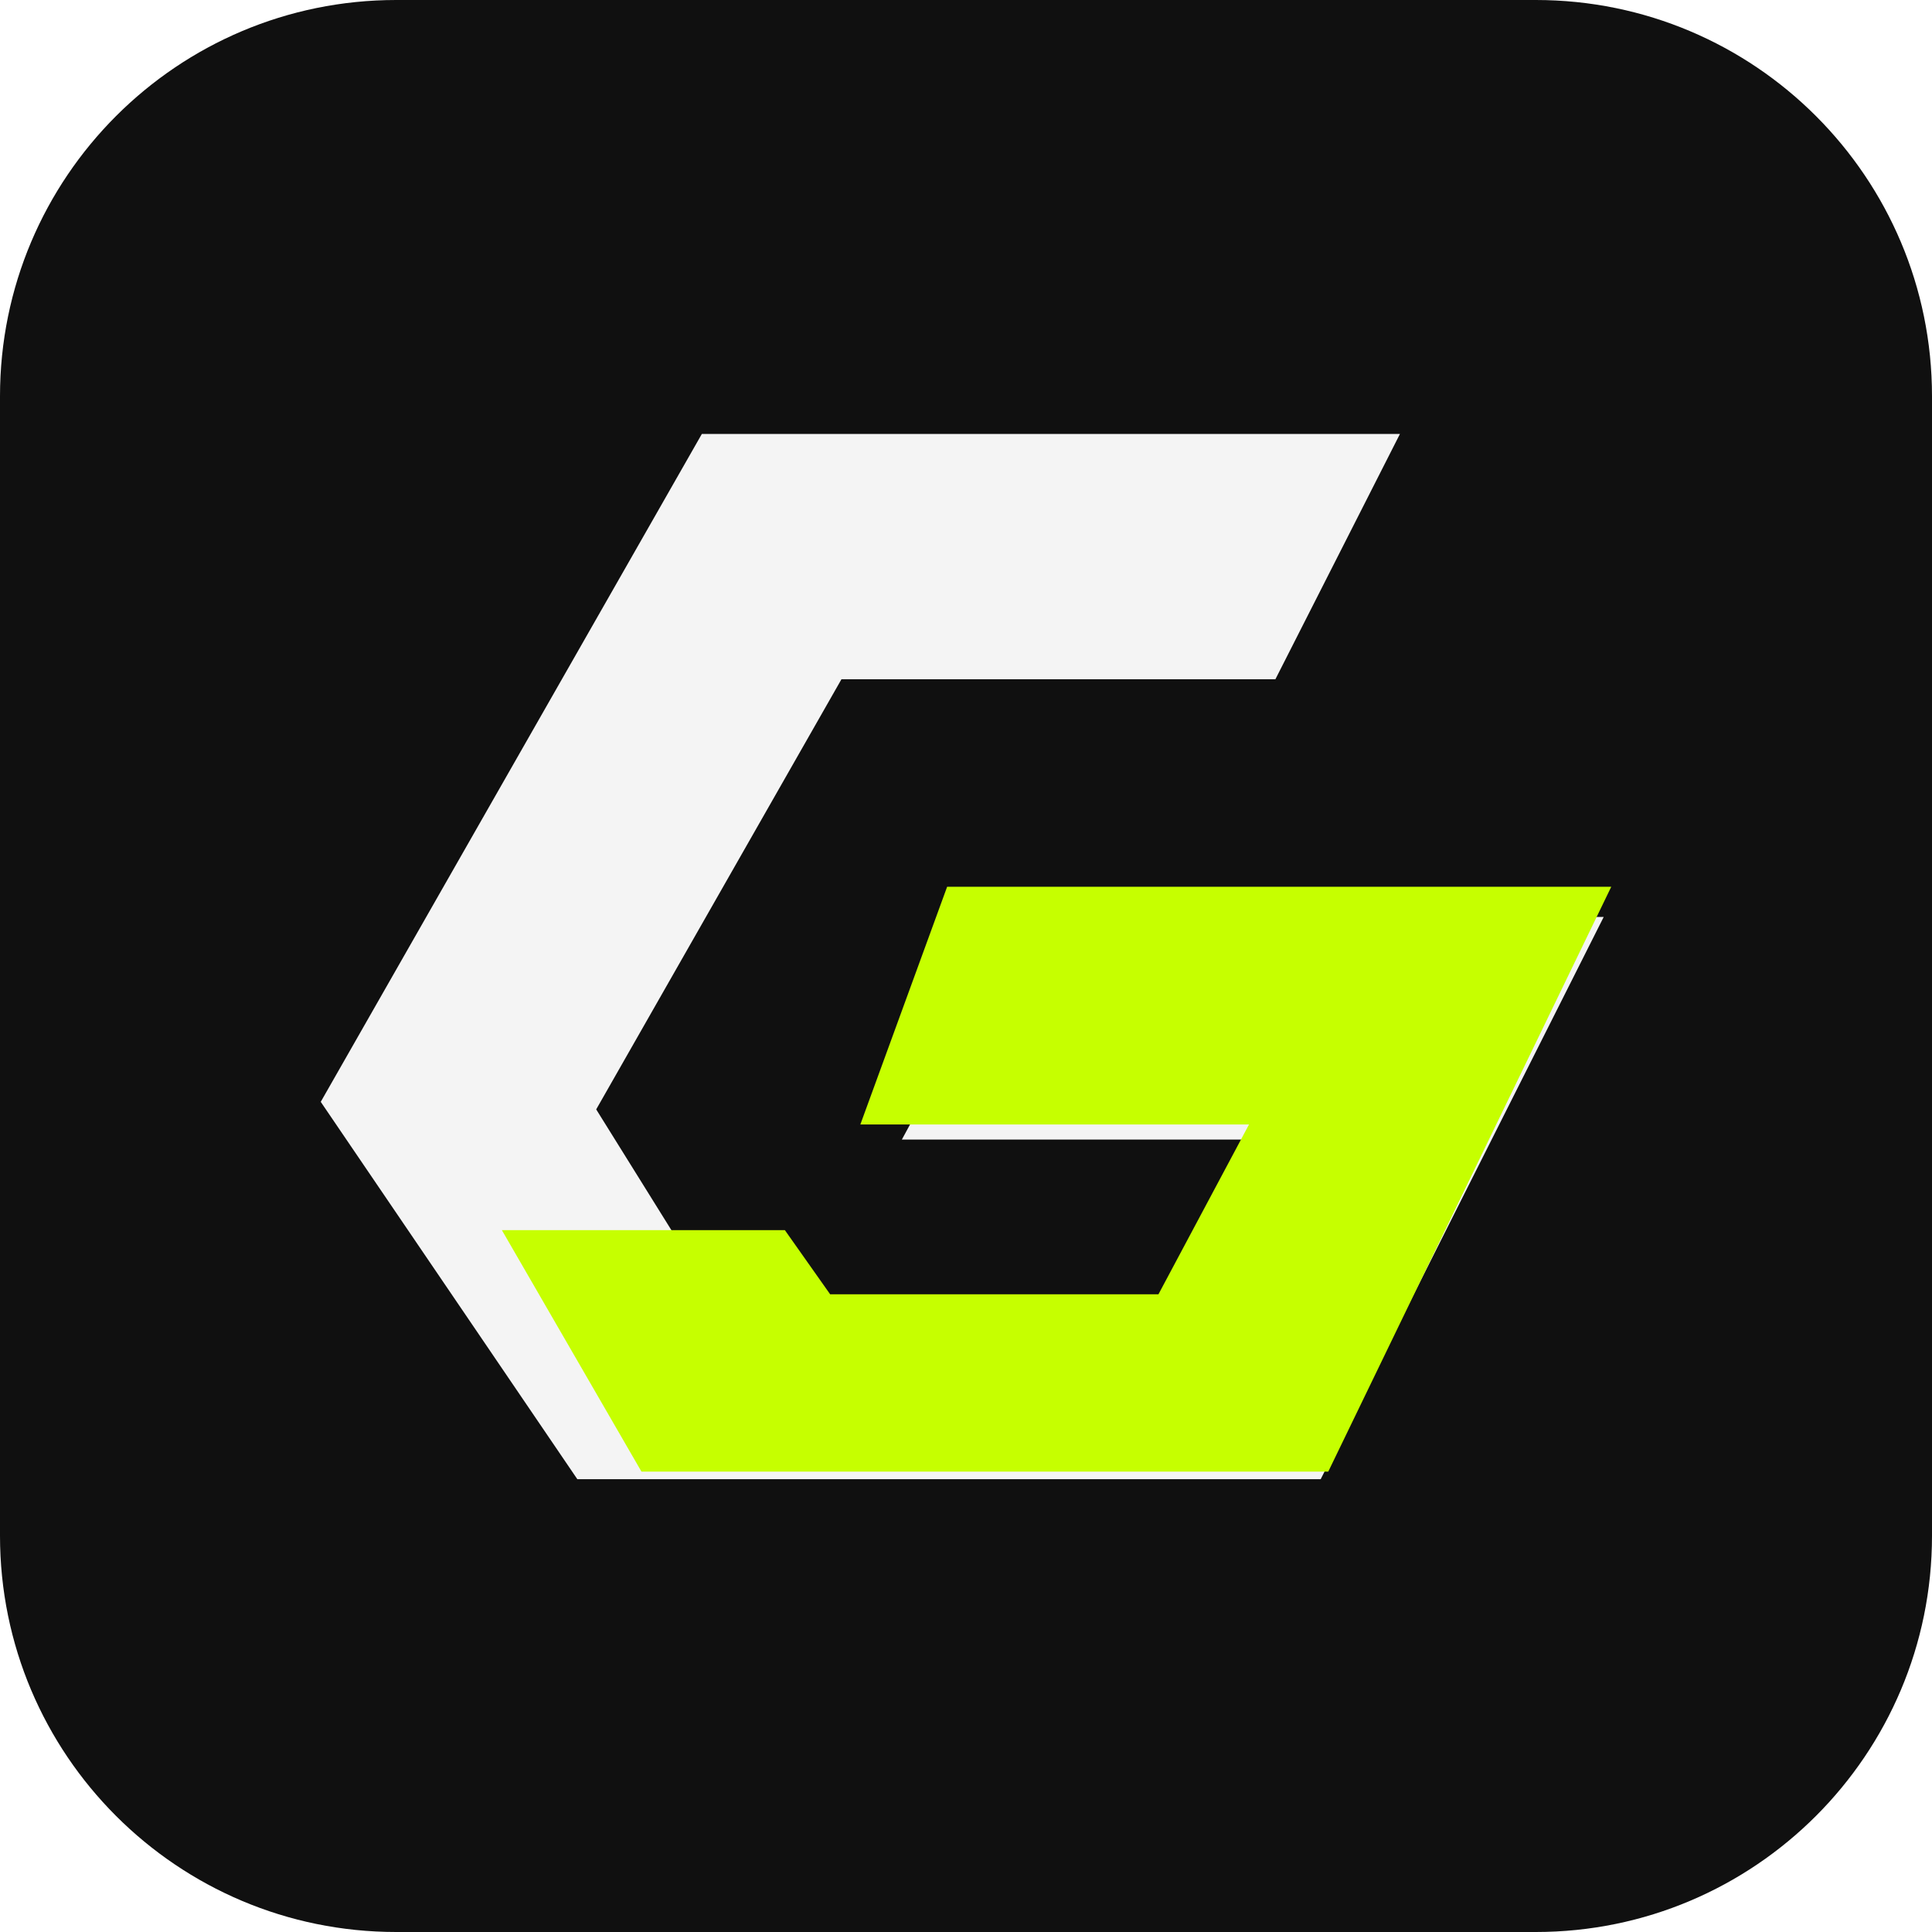
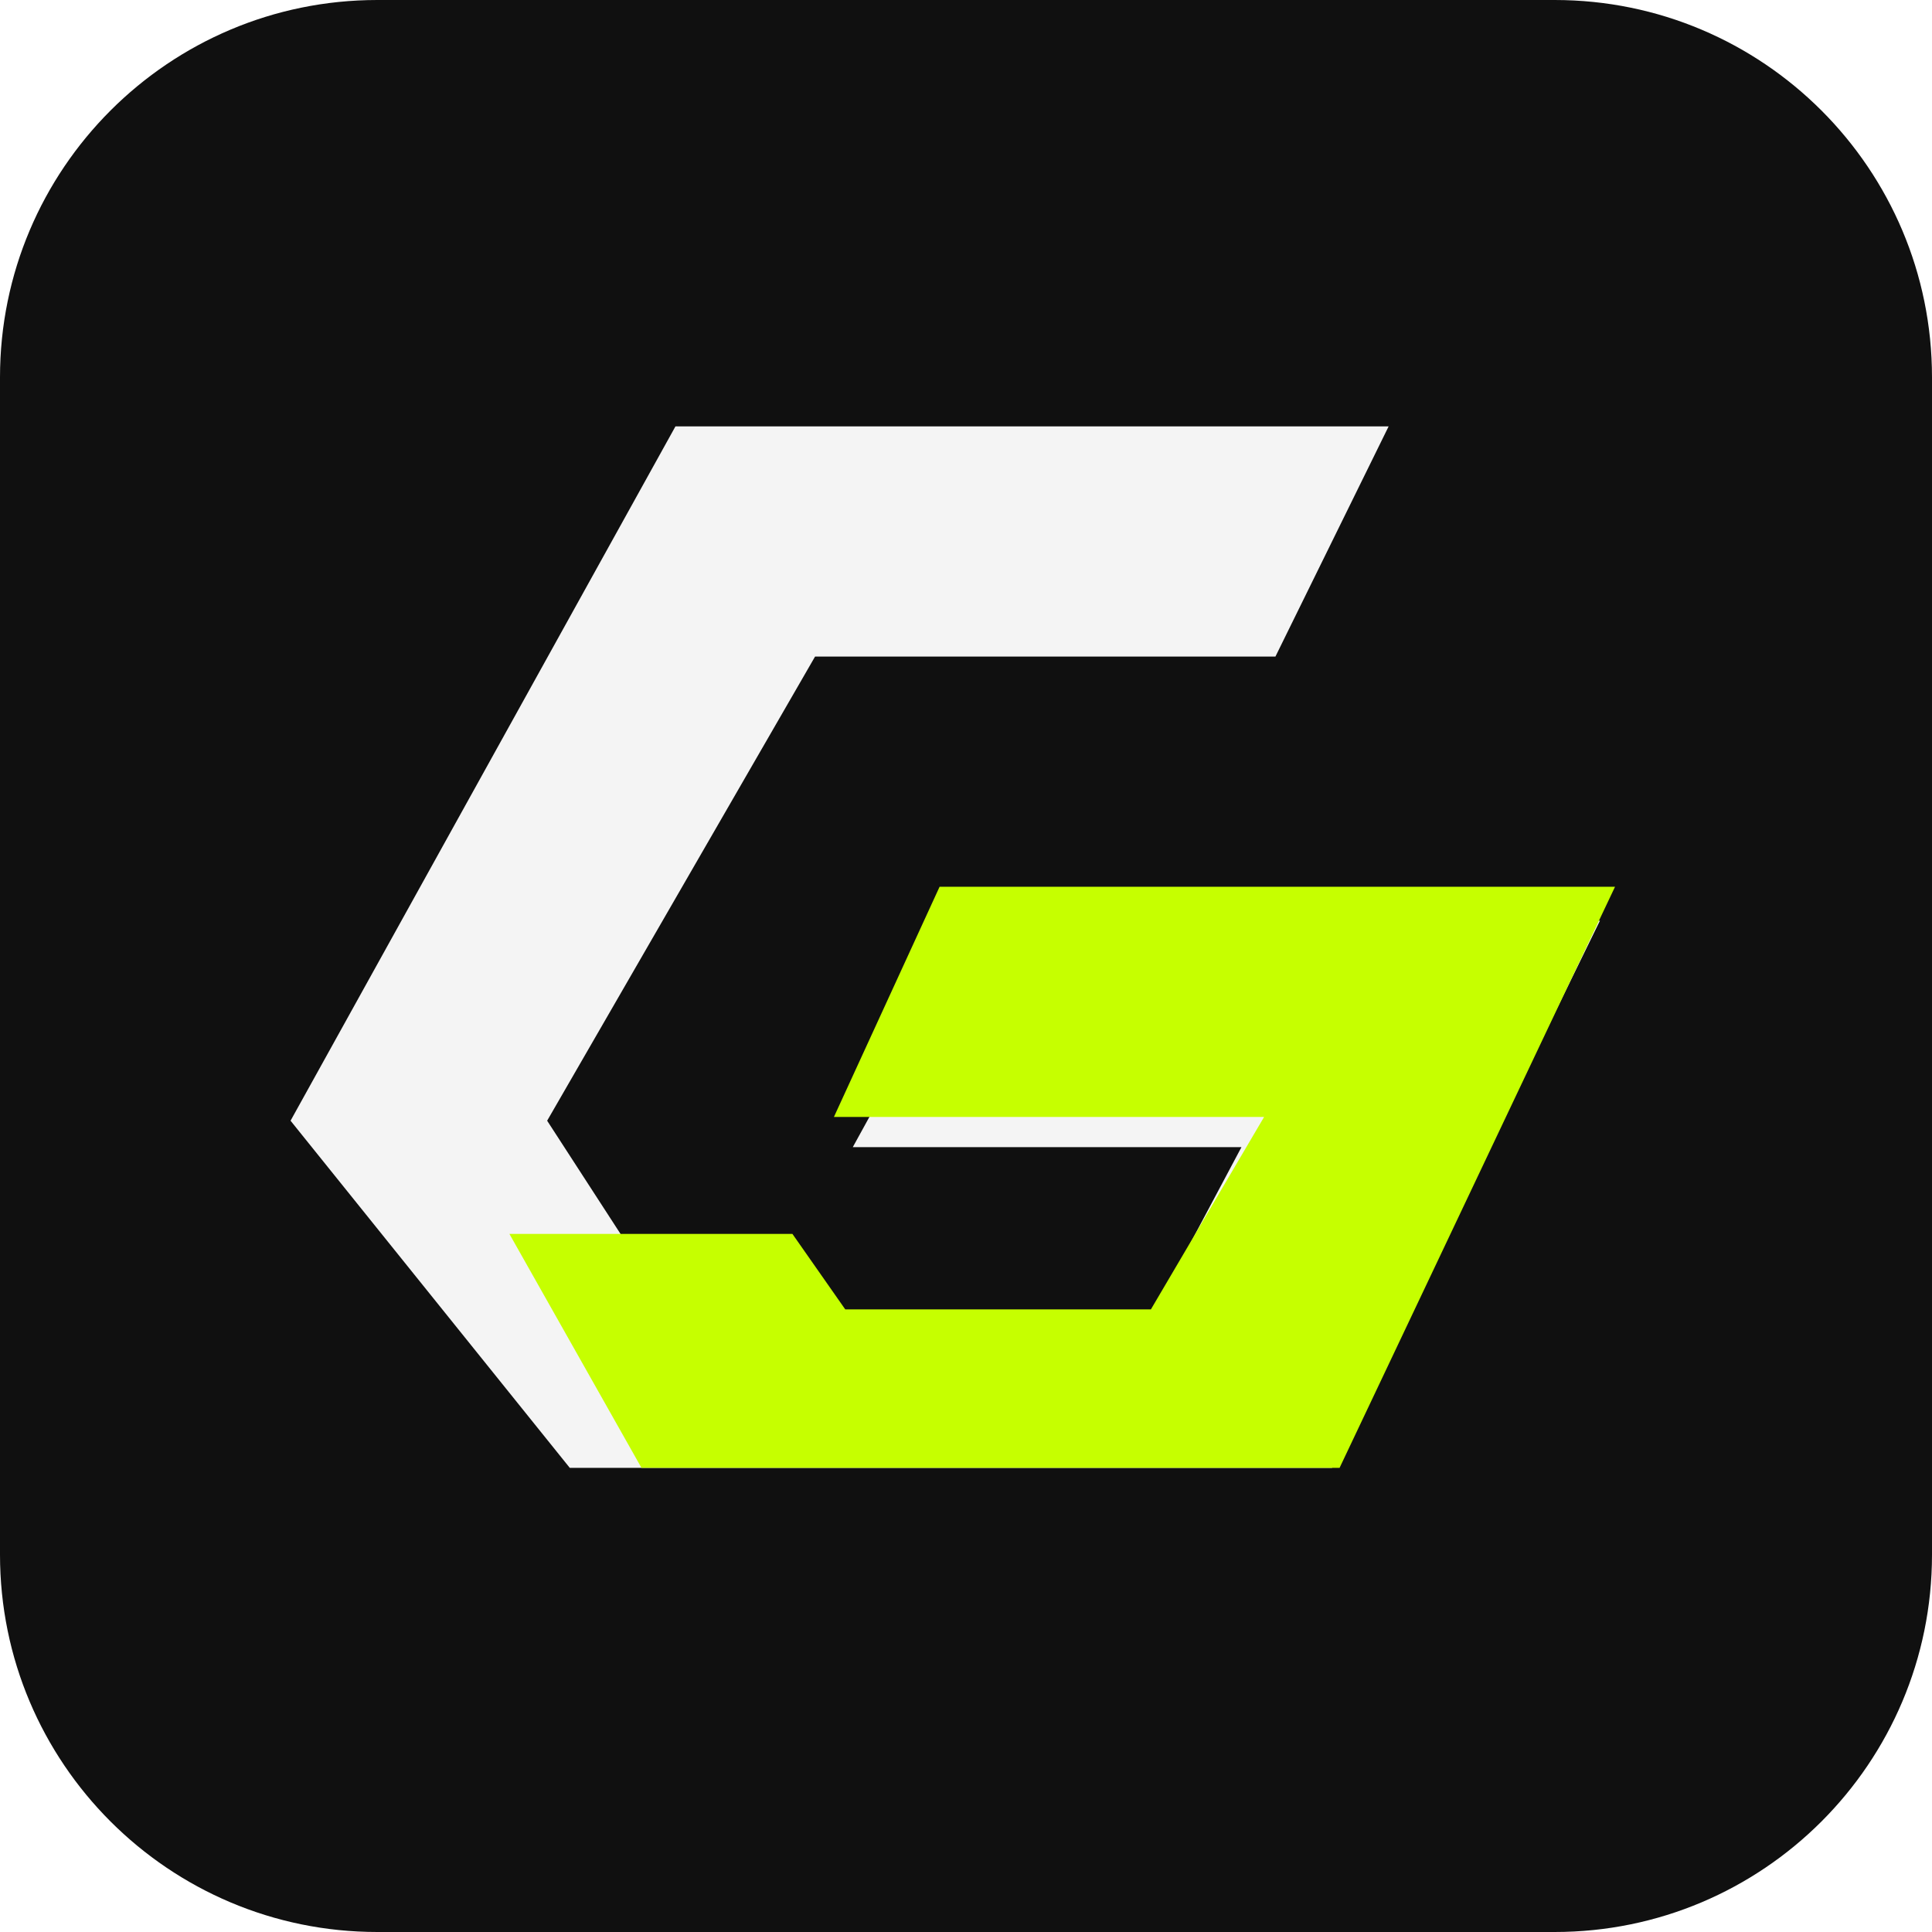
<svg xmlns="http://www.w3.org/2000/svg" viewBox="0 0 512 512">
-   <rect width="512" height="512" rx="105" fill="#101010" />
-   <path d="M186 115H371L338 180H223L158 294L191 347H306L332 302H239L271 243H425L350 392H153L85 292Z" fill="#F4F4F4" />
-   <path d="M251 235H427L352 390H170L133 326H208L220 343H307L331 298H228Z" fill="#C6FF00" />
+   <rect width="512" height="512" rx="100" fill="#101010" />
+   <path fill="#F4F4F4" d="M179 113H368L338 174H216L145 297L180 351H304L329 304H226L259 244H424L353 389H151L77 297Z" />
+   <path fill="#C6FF00" d="M249 235H428L355 389H170L135 327H210L224 347H305L335 296H221Z" />
</svg>
